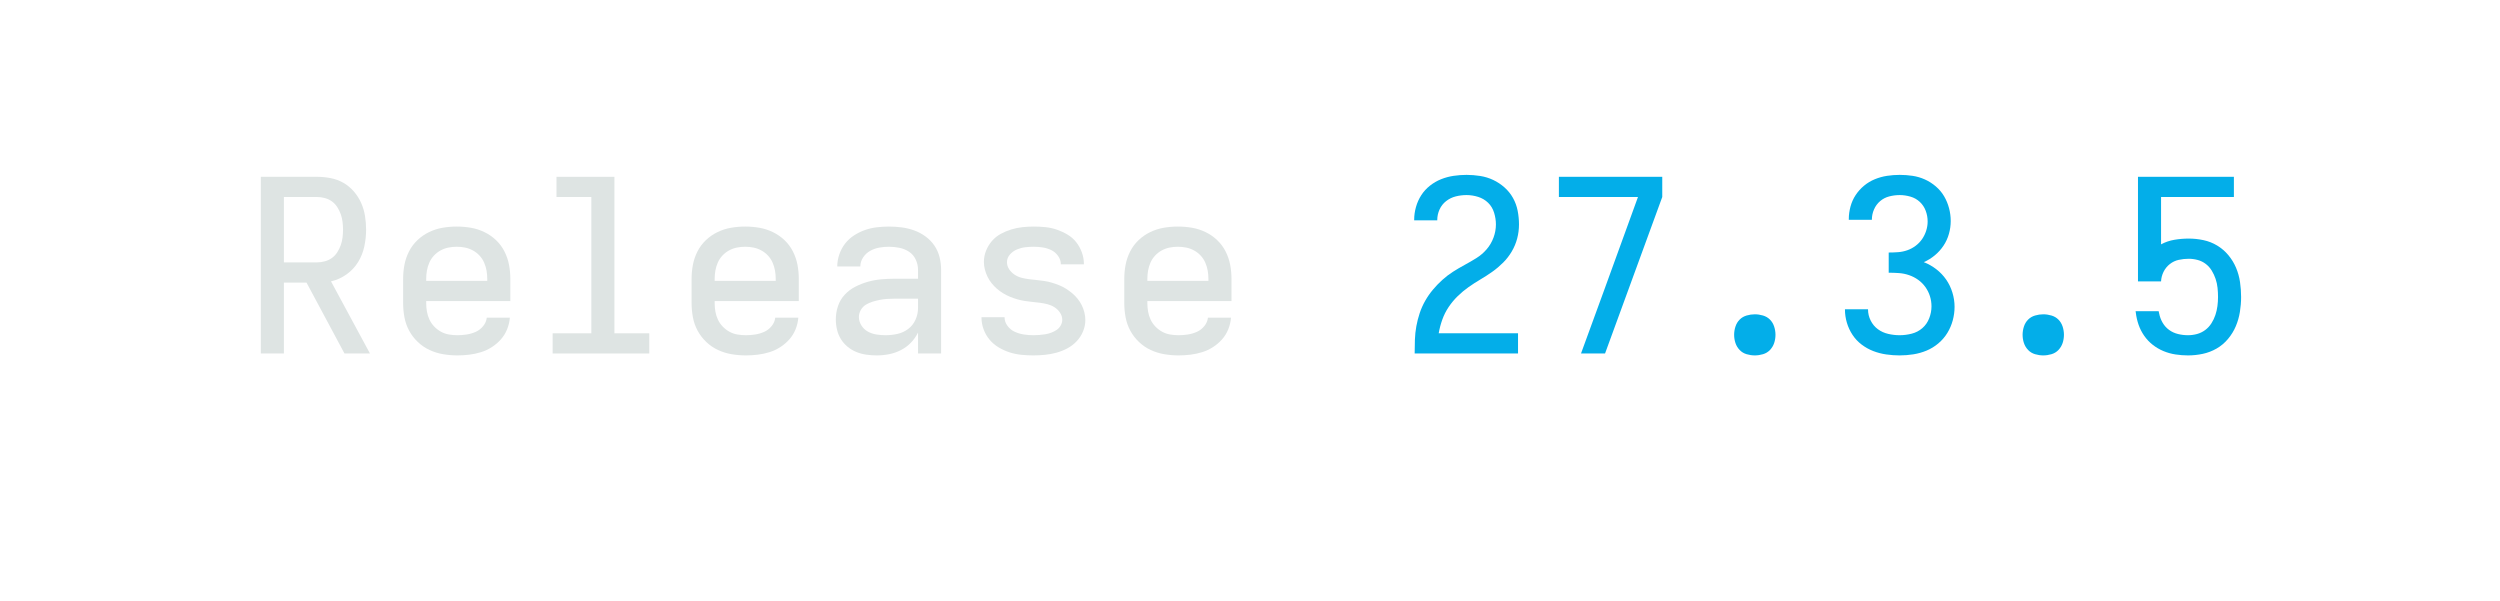
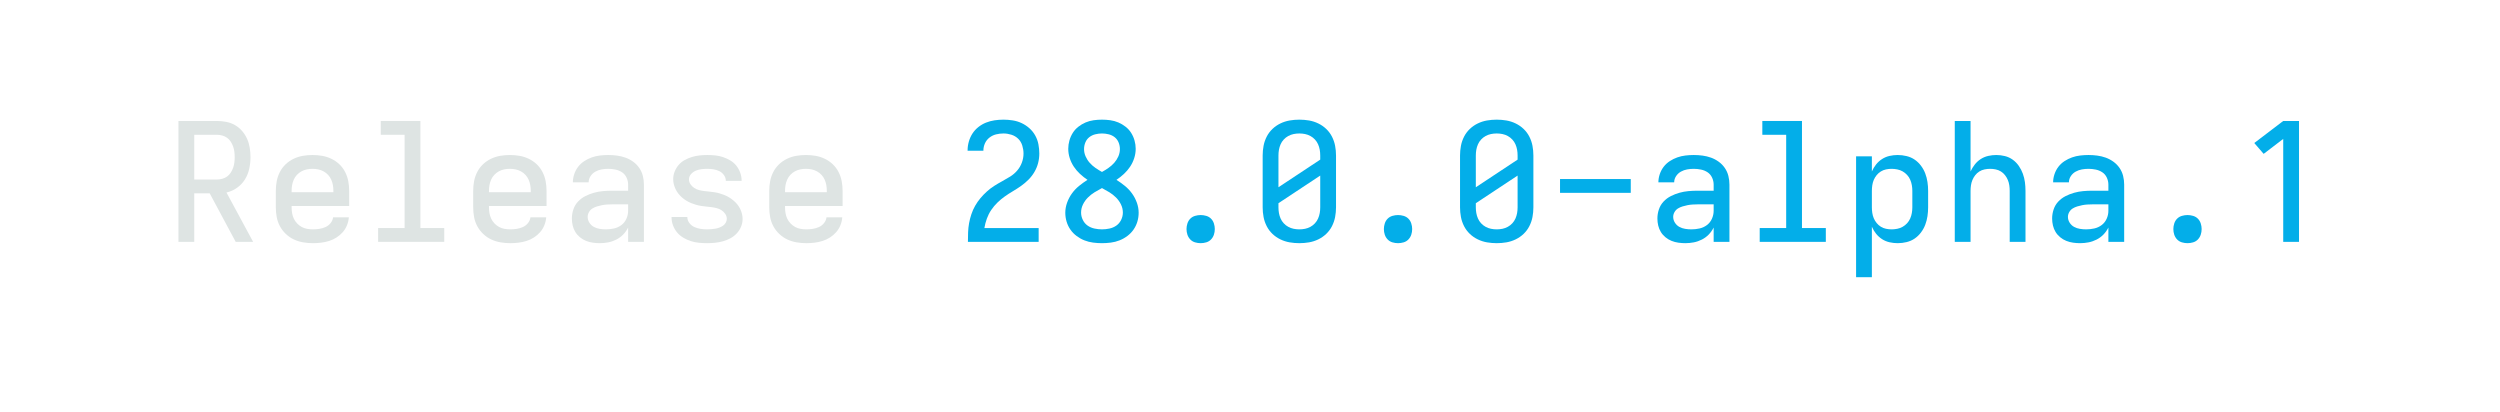
- <svg xmlns="http://www.w3.org/2000/svg" height="40" viewBox="0 0 166.4 40" width="166.4">
+ <svg xmlns="http://www.w3.org/2000/svg" height="40" viewBox="0 0 243.2 40" width="243.2">
  <defs>
    <path d="M 85 0 L 85 -735 L 319 -735 Q 347 -735 375.5 -729.5 Q 404 -724 428.5 -710 Q 453 -696 472 -674 Q 491 -652 502.5 -626 Q 514 -600 518.5 -571.5 Q 523 -543 523 -515 Q 523 -480 515.5 -445 Q 508 -410 489.5 -380 Q 471 -350 441.5 -329 Q 412 -308 377 -300 L 539 0 L 433 0 L 275 -295 L 181 -295 L 181 0 Z M 181 -379 L 319 -379 Q 335 -379 351.5 -383.5 Q 368 -388 381 -397.5 Q 394 -407 403 -421 Q 412 -435 417.5 -450.5 Q 423 -466 425 -482.5 Q 427 -499 427 -515 Q 427 -531 425 -547.5 Q 423 -564 417.5 -579.5 Q 412 -595 403 -609 Q 394 -623 381 -632.5 Q 368 -642 351.5 -646.5 Q 335 -651 319 -651 L 181 -651 Z " id="path1" />
    <path d="M 303 8 Q 273 8 243.5 3 Q 214 -2 187 -14.5 Q 160 -27 138 -48 Q 116 -69 102 -95 Q 88 -121 82.5 -150.5 Q 77 -180 77 -210 L 77 -310 Q 77 -340 82.5 -369 Q 88 -398 101.5 -424.5 Q 115 -451 136.5 -471.5 Q 158 -492 185 -505 Q 212 -518 241 -523 Q 270 -528 300 -528 Q 330 -528 359 -523 Q 388 -518 415 -505 Q 442 -492 463.5 -471.5 Q 485 -451 498.5 -424.5 Q 512 -398 517.5 -369 Q 523 -340 523 -310 L 523 -218 L 173 -218 L 173 -210 Q 173 -192 176 -174.5 Q 179 -157 186.5 -141 Q 194 -125 206.5 -112 Q 219 -99 234.5 -90.5 Q 250 -82 267.5 -79 Q 285 -76 303 -76 Q 322 -76 341.5 -79 Q 361 -82 379 -90 Q 397 -98 410 -114 Q 423 -130 425 -149 L 521 -149 Q 519 -124 509.5 -100.5 Q 500 -77 483.5 -58.5 Q 467 -40 446 -26.5 Q 425 -13 401 -5.5 Q 377 2 352 5 Q 327 8 303 8 Z M 173 -302 L 427 -302 L 427 -310 Q 427 -328 424 -345 Q 421 -362 414 -378 Q 407 -394 395 -407 Q 383 -420 367.5 -428.5 Q 352 -437 335 -440.5 Q 318 -444 300 -444 Q 282 -444 265 -440.5 Q 248 -437 232.5 -428.5 Q 217 -420 205 -407 Q 193 -394 186 -378 Q 179 -362 176 -345 Q 173 -328 173 -310 Z " id="path2" />
    <path d="M 99 0 L 99 -84 L 260 -84 L 260 -651 L 115 -651 L 115 -735 L 356 -735 L 356 -84 L 501 -84 L 501 0 Z " id="path3" />
    <path d="M 247 8 Q 226 8 204.5 5 Q 183 2 163 -6 Q 143 -14 126 -28 Q 109 -42 98 -60 Q 87 -78 82 -99 Q 77 -120 77 -142 Q 77 -170 86 -197 Q 95 -224 114 -244.5 Q 133 -265 158.5 -278 Q 184 -291 211 -298.5 Q 238 -306 265.5 -308.5 Q 293 -311 321 -311 L 419 -311 L 419 -348 Q 419 -370 409.5 -390.5 Q 400 -411 382 -423 Q 364 -435 342 -439.5 Q 320 -444 298 -444 Q 278 -444 258 -440.5 Q 238 -437 220 -427 Q 202 -417 190.5 -399.5 Q 179 -382 179 -362 L 83 -362 Q 83 -387 91.5 -412 Q 100 -437 115.5 -457 Q 131 -477 152.5 -491 Q 174 -505 198 -513.5 Q 222 -522 247.5 -525 Q 273 -528 298 -528 Q 325 -528 351.5 -524.5 Q 378 -521 403 -512 Q 428 -503 450 -487 Q 472 -471 487 -449 Q 502 -427 508.5 -401 Q 515 -375 515 -348 L 515 0 L 419 0 L 419 -87 Q 407 -63 389 -44.5 Q 371 -26 347.5 -14 Q 324 -2 298.5 3 Q 273 8 247 8 Z M 284 -76 Q 309 -76 333.5 -81.5 Q 358 -87 378 -102 Q 398 -117 408.5 -140.5 Q 419 -164 419 -189 L 419 -228 L 321 -228 Q 306 -228 290.5 -227 Q 275 -226 260 -223 Q 245 -220 230 -215.5 Q 215 -211 202 -203 Q 189 -195 181 -181 Q 173 -167 173 -152 Q 173 -133 183.5 -116.5 Q 194 -100 210.5 -91 Q 227 -82 246 -79 Q 265 -76 284 -76 Z " id="path4" />
    <path d="M 299 8 Q 274 8 249 5.5 Q 224 3 200.5 -4.5 Q 177 -12 155 -25 Q 133 -38 117 -57 Q 101 -76 92 -100 Q 83 -124 83 -149 L 83 -151 L 179 -151 L 179 -150 Q 179 -131 191.5 -114.5 Q 204 -98 222 -90 Q 240 -82 259.5 -79 Q 279 -76 299 -76 Q 311 -76 323.5 -77 Q 336 -78 348.5 -80 Q 361 -82 373 -86.5 Q 385 -91 395.5 -98 Q 406 -105 412.5 -116.5 Q 419 -128 419 -140 Q 419 -156 409.5 -170 Q 400 -184 386.5 -192.5 Q 373 -201 357.5 -205 Q 342 -209 326 -211 Q 310 -213 294.5 -214.5 Q 279 -216 263 -218.5 Q 247 -221 231.5 -225.5 Q 216 -230 201.5 -236 Q 187 -242 173 -250.5 Q 159 -259 147 -269.5 Q 135 -280 125 -292.5 Q 115 -305 108 -319.5 Q 101 -334 97 -349.5 Q 93 -365 93 -381 Q 93 -405 102 -427.5 Q 111 -450 126.5 -468 Q 142 -486 163 -497.5 Q 184 -509 207 -516 Q 230 -523 253.5 -525.5 Q 277 -528 301 -528 Q 325 -528 349.5 -525.5 Q 374 -523 397 -515 Q 420 -507 441 -494.5 Q 462 -482 477 -463 Q 492 -444 500.5 -420.5 Q 509 -397 509 -373 L 509 -371 L 413 -371 L 413 -372 Q 413 -390 401.5 -406 Q 390 -422 373.5 -430 Q 357 -438 338.5 -441 Q 320 -444 301 -444 Q 283 -444 265.5 -442 Q 248 -440 231 -433 Q 214 -426 201.5 -412 Q 189 -398 189 -380 Q 189 -364 198 -350.5 Q 207 -337 220.5 -328 Q 234 -319 249.5 -315 Q 265 -311 281 -309 Q 297 -307 313 -305.5 Q 329 -304 345 -301.5 Q 361 -299 376 -294.5 Q 391 -290 406 -284 Q 421 -278 434.5 -269.5 Q 448 -261 460.5 -250.5 Q 473 -240 483 -227.5 Q 493 -215 500 -201 Q 507 -187 511 -171 Q 515 -155 515 -139 Q 515 -115 505.5 -92 Q 496 -69 479 -51 Q 462 -33 440.5 -21.5 Q 419 -10 395.5 -3.5 Q 372 3 347.5 5.5 Q 323 8 299 8 Z " id="path5" />
    <path d="M 85 0 L 85 -1 Q 85 -29 86 -57.5 Q 87 -86 92 -113.5 Q 97 -141 106 -168 Q 115 -195 129 -219.5 Q 143 -244 161 -265.5 Q 179 -287 200 -306 Q 221 -325 244.5 -340 Q 268 -355 293 -368.5 Q 318 -382 342 -397 Q 366 -412 384.5 -433.5 Q 403 -455 413 -482 Q 423 -509 423 -537 Q 423 -561 415.5 -585.5 Q 408 -610 390.5 -627 Q 373 -644 349 -651.5 Q 325 -659 301 -659 Q 278 -659 256 -653.5 Q 234 -648 216 -634 Q 198 -620 188.5 -599 Q 179 -578 179 -555 L 179 -554 L 83 -554 L 83 -557 Q 83 -583 90.5 -609.5 Q 98 -636 112.5 -658.5 Q 127 -681 148.5 -698 Q 170 -715 195 -725 Q 220 -735 247 -739 Q 274 -743 301 -743 Q 329 -743 357.5 -738.5 Q 386 -734 411.5 -722 Q 437 -710 458.5 -691 Q 480 -672 494 -647 Q 508 -622 513.5 -593.5 Q 519 -565 519 -537 Q 519 -507 511.5 -478.5 Q 504 -450 489 -424.5 Q 474 -399 453 -378 Q 432 -357 408 -340 Q 384 -323 358.5 -308 Q 333 -293 309 -276 Q 285 -259 264 -238.5 Q 243 -218 226.5 -193.5 Q 210 -169 200 -141 Q 190 -113 185 -84 L 515 -84 L 515 0 Z " id="path6" />
-     <path d="M 177 0 L 272 -260 L 414 -651 L 85 -651 L 85 -735 L 515 -735 L 515 -651 L 277 0 Z " id="path7" />
+     <path d="M 300 8 Q 273 8 246 4.5 Q 219 1 193.5 -9 Q 168 -19 146 -35.5 Q 124 -52 108.5 -74 Q 93 -96 85 -122.5 Q 77 -149 77 -177 Q 77 -208 88 -238.5 Q 99 -269 117.5 -294.5 Q 136 -320 160.5 -340 Q 185 -360 212 -377 Q 188 -393 166.5 -413 Q 145 -433 129 -457 Q 113 -481 104 -509 Q 95 -537 95 -566 Q 95 -591 102 -616 Q 109 -641 122.5 -662.5 Q 136 -684 156.5 -700 Q 177 -716 200.5 -726 Q 224 -736 249.5 -739.5 Q 275 -743 300 -743 Q 325 -743 350.5 -739.5 Q 376 -736 399.5 -726 Q 423 -716 443.5 -700 Q 464 -684 477.5 -662.5 Q 491 -641 498 -616 Q 505 -591 505 -566 Q 505 -537 496 -509 Q 487 -481 471 -457 Q 455 -433 433.5 -413 Q 412 -393 388 -377 Q 415 -360 439.5 -340 Q 464 -320 482.5 -294.5 Q 501 -269 512 -238.5 Q 523 -208 523 -177 Q 523 -149 515 -122.5 Q 507 -96 491.5 -74 Q 476 -52 454 -35.5 Q 432 -19 406.5 -9 Q 381 1 354 4.5 Q 327 8 300 8 Z M 300 -425 Q 320 -436 339.5 -449.5 Q 359 -463 374.5 -480.5 Q 390 -498 399.5 -519.5 Q 409 -541 409 -564 Q 409 -585 401 -604.5 Q 393 -624 377 -636.5 Q 361 -649 340.5 -654 Q 320 -659 300 -659 Q 280 -659 259.5 -654 Q 239 -649 223 -636.5 Q 207 -624 199 -604.5 Q 191 -585 191 -564 Q 191 -541 200.5 -519.5 Q 210 -498 225.5 -480.5 Q 241 -463 260.5 -449.5 Q 280 -436 300 -425 Z M 300 -76 Q 323 -76 346 -81 Q 369 -86 387.5 -99 Q 406 -112 416.5 -133.5 Q 427 -155 427 -178 Q 427 -204 415.5 -227.5 Q 404 -251 385.5 -269.5 Q 367 -288 345 -301.5 Q 323 -315 300 -327 Q 277 -315 255 -301.5 Q 233 -288 214.5 -269.5 Q 196 -251 184.5 -227.5 Q 173 -204 173 -178 Q 173 -155 183.5 -133.5 Q 194 -112 212.5 -99 Q 231 -86 254 -81 Q 277 -76 300 -76 Z " id="path7" />
    <path d="M 300 8 Q 283 8 266 3 Q 249 -2 237 -14.5 Q 225 -27 219.5 -43.5 Q 214 -60 214 -78 Q 214 -95 219.5 -112 Q 225 -129 237 -141 Q 249 -153 266 -158 Q 283 -163 300 -163 Q 317 -163 334 -158 Q 351 -153 363 -141 Q 375 -129 380.5 -112 Q 386 -95 386 -78 Q 386 -60 380.5 -43.5 Q 375 -27 363 -14.5 Q 351 -2 334 3 Q 317 8 300 8 Z " id="path8" />
-     <path d="M 302 8 Q 275 8 247 4 Q 219 -0 193 -10 Q 167 -20 144.5 -37 Q 122 -54 106.5 -77.5 Q 91 -101 83 -128 Q 75 -155 75 -183 L 75 -184 L 171 -184 L 171 -183 Q 171 -159 182 -137 Q 193 -115 212 -101 Q 231 -87 255 -81.5 Q 279 -76 302 -76 Q 328 -76 353 -82.5 Q 378 -89 397 -105.5 Q 416 -122 425.5 -146.5 Q 435 -171 435 -196 Q 435 -218 428.5 -238.5 Q 422 -259 409.5 -276.5 Q 397 -294 379.5 -306.5 Q 362 -319 341.5 -326 Q 321 -333 299.5 -334.5 Q 278 -336 257 -336 L 257 -420 Q 277 -420 296.5 -421.5 Q 316 -423 334.5 -429.5 Q 353 -436 369 -448 Q 385 -460 396 -476 Q 407 -492 413 -511 Q 419 -530 419 -549 Q 419 -572 411 -593.5 Q 403 -615 386.5 -630.5 Q 370 -646 347.5 -652.5 Q 325 -659 303 -659 Q 281 -659 259.5 -653.5 Q 238 -648 221.5 -634 Q 205 -620 196 -599.5 Q 187 -579 187 -557 L 187 -556 L 91 -556 L 91 -559 Q 91 -585 98 -611 Q 105 -637 119.5 -659 Q 134 -681 154.5 -698 Q 175 -715 199.5 -725 Q 224 -735 250 -739 Q 276 -743 303 -743 Q 330 -743 356.5 -739 Q 383 -735 407.5 -724 Q 432 -713 453 -695 Q 474 -677 487.5 -654 Q 501 -631 508 -604.5 Q 515 -578 515 -551 Q 515 -524 507.5 -497.5 Q 500 -471 485 -448.5 Q 470 -426 449 -408.5 Q 428 -391 403 -380 Q 431 -369 455 -350.5 Q 479 -332 496 -307.5 Q 513 -283 522 -253.5 Q 531 -224 531 -194 Q 531 -166 523.5 -138 Q 516 -110 501 -85.5 Q 486 -61 463.5 -42 Q 441 -23 414.5 -12 Q 388 -1 359.5 3.5 Q 331 8 302 8 Z " id="path9" />
-     <path d="M 302 8 Q 276 8 250 4 Q 224 -0 200 -10 Q 176 -20 155.5 -36 Q 135 -52 120 -73.5 Q 105 -95 96.5 -119.5 Q 88 -144 85 -170 L 84 -176 L 180 -176 L 182 -167 Q 186 -146 196.5 -128 Q 207 -110 223.5 -98 Q 240 -86 260.5 -81 Q 281 -76 302 -76 Q 321 -76 339.5 -81 Q 358 -86 373.5 -97.5 Q 389 -109 399.5 -125.5 Q 410 -142 416 -160 Q 422 -178 424.5 -197 Q 427 -216 427 -235 Q 427 -254 425 -273 Q 423 -292 417 -310 Q 411 -328 401 -344.5 Q 391 -361 376 -372.5 Q 361 -384 342.5 -389 Q 324 -394 305 -394 Q 284 -394 263.5 -389.5 Q 243 -385 226.5 -372 Q 210 -359 200.5 -340 Q 191 -321 190 -300 L 94 -300 L 94 -735 L 493 -735 L 493 -651 L 190 -651 L 190 -454 Q 216 -468 245.5 -473 Q 275 -478 305 -478 Q 336 -478 366.5 -471.5 Q 397 -465 423.5 -449 Q 450 -433 470 -409 Q 490 -385 502 -356.5 Q 514 -328 518.5 -297 Q 523 -266 523 -235 Q 523 -204 518 -173 Q 513 -142 501 -113.5 Q 489 -85 468.5 -60.5 Q 448 -36 421 -20.5 Q 394 -5 363.5 1.5 Q 333 8 302 8 Z " id="path10" />
+     <path d="M 300 8 Q 270 8 241 3 Q 212 -2 185 -15 Q 158 -28 136.5 -48.5 Q 115 -69 101.5 -95.5 Q 88 -122 82.5 -151 Q 77 -180 77 -210 L 77 -525 Q 77 -555 82.5 -584 Q 88 -613 101.5 -639.5 Q 115 -666 136.5 -686.5 Q 158 -707 185 -720 Q 212 -733 241 -738 Q 270 -743 300 -743 Q 330 -743 359 -738 Q 388 -733 415 -720 Q 442 -707 463.5 -686.5 Q 485 -666 498.5 -639.5 Q 512 -613 517.5 -584 Q 523 -555 523 -525 L 523 -210 Q 523 -180 517.5 -151 Q 512 -122 498.5 -95.5 Q 485 -69 463.5 -48.5 Q 442 -28 415 -15 Q 388 -2 359 3 Q 330 8 300 8 Z M 173 -332 L 427 -500 L 427 -525 Q 427 -543 424 -560 Q 421 -577 414 -593 Q 407 -609 395 -622 Q 383 -635 367.5 -643.5 Q 352 -652 335 -655.5 Q 318 -659 300 -659 Q 282 -659 265 -655.5 Q 248 -652 232.5 -643.5 Q 217 -635 205 -622 Q 193 -609 186 -593 Q 179 -577 176 -560 Q 173 -543 173 -525 Z M 300 -76 Q 318 -76 335 -79.5 Q 352 -83 367.5 -91.5 Q 383 -100 395 -113 Q 407 -126 414 -142 Q 421 -158 424 -175 Q 427 -192 427 -210 L 427 -403 L 173 -235 L 173 -210 Q 173 -192 176 -175 Q 179 -158 186 -142 Q 193 -126 205 -113 Q 217 -100 232.5 -91.5 Q 248 -83 265 -79.5 Q 282 -76 300 -76 Z " id="path9" />
+     <path d="M 85 -298 L 85 -382 L 515 -382 L 515 -298 Z " id="path10" />
+     <path d="M 85 215 L 85 -520 L 181 -520 L 181 -428 Q 191 -451 206.5 -470.5 Q 222 -490 243 -503.5 Q 264 -517 288.5 -522.5 Q 313 -528 338 -528 Q 365 -528 392 -521.5 Q 419 -515 441 -500 Q 463 -485 479.5 -463 Q 496 -441 505.5 -416 Q 515 -391 519 -364 Q 523 -337 523 -310 L 523 -210 Q 523 -183 519 -156 Q 515 -129 505.5 -104 Q 496 -79 479.5 -57 Q 463 -35 441 -20 Q 419 -5 392 1.5 Q 365 8 338 8 Q 313 8 288.5 2.5 Q 264 -3 243 -16.5 Q 222 -30 206.5 -49.5 Q 191 -69 181 -92 L 181 215 Z M 301 -76 Q 318 -76 335.5 -79.5 Q 353 -83 368 -91.5 Q 383 -100 395 -113 Q 407 -126 414 -142 Q 421 -158 424 -175.5 Q 427 -193 427 -210 L 427 -310 Q 427 -327 424 -344.5 Q 421 -362 414 -378 Q 407 -394 395 -407 Q 383 -420 368 -428.5 Q 353 -437 335.5 -440.5 Q 318 -444 301 -444 Q 284 -444 267 -440.5 Q 250 -437 235.5 -428 Q 221 -419 210 -405.5 Q 199 -392 192.5 -376.5 Q 186 -361 183.5 -344 Q 181 -327 181 -310 L 181 -210 Q 181 -193 183.5 -176 Q 186 -159 192.5 -143.5 Q 199 -128 210 -114.5 Q 221 -101 235.5 -92 Q 250 -83 267 -79.5 Q 284 -76 301 -76 Z " id="path11" />
+     <path d="M 85 0 L 85 -735 L 181 -735 L 181 -428 Q 191 -450 206.5 -470 Q 222 -490 243 -503.5 Q 264 -517 288.5 -522.5 Q 313 -528 337 -528 Q 364 -528 390 -521.5 Q 416 -515 437.5 -499.5 Q 459 -484 474.5 -461.5 Q 490 -439 499 -414 Q 508 -389 511.5 -363 Q 515 -337 515 -310 L 515 0 L 419 0 L 419 -310 Q 419 -327 416.5 -344 Q 414 -361 407.5 -376.5 Q 401 -392 390.5 -405.5 Q 380 -419 365.5 -428 Q 351 -437 334 -440.5 Q 317 -444 300 -444 Q 283 -444 266 -440.5 Q 249 -437 234.5 -428 Q 220 -419 209.5 -405.5 Q 199 -392 192.5 -376.5 Q 186 -361 183.5 -344 Q 181 -327 181 -310 L 181 0 Z " id="path12" />
+     <path d="M 282 0 L 282 -626 L 163 -535 L 106 -601 L 282 -735 L 378 -735 L 378 0 Z " id="path13" />
  </defs>
-   <g data-source-text="Release " fill="#dee4e3" transform="translate(16 23.528) rotate(0) scale(0.016)">
+   <g data-source-text="Release " fill="#dee4e3" transform="translate(15.99998 23.528) rotate(0) scale(0.016)">
    <use href="#path1" transform="translate(0 0)" />
    <use href="#path2" transform="translate(600 0)" />
    <use href="#path3" transform="translate(1200 0)" />
    <use href="#path2" transform="translate(1800 0)" />
    <use href="#path4" transform="translate(2400 0)" />
    <use href="#path5" transform="translate(3000 0)" />
    <use href="#path2" transform="translate(3600 0)" />
  </g>
-   <g data-source-text="27.3.5" fill="#03aee9" transform="translate(92.79999 23.528) rotate(0) scale(0.016)">
+   <g data-source-text="28.0.0-alpha.1" fill="#03aee9" transform="translate(92.79997 23.528) rotate(0) scale(0.016)">
    <use href="#path6" transform="translate(0 0)" />
    <use href="#path7" transform="translate(600 0)" />
    <use href="#path8" transform="translate(1200 0)" />
    <use href="#path9" transform="translate(1800 0)" />
    <use href="#path8" transform="translate(2400 0)" />
-     <use href="#path10" transform="translate(3000 0)" />
+     <use href="#path9" transform="translate(3000 0)" />
+     <use href="#path10" transform="translate(3600 0)" />
+     <use href="#path4" transform="translate(4200 0)" />
+     <use href="#path3" transform="translate(4800 0)" />
+     <use href="#path11" transform="translate(5400 0)" />
+     <use href="#path12" transform="translate(6000 0)" />
+     <use href="#path4" transform="translate(6600 0)" />
+     <use href="#path8" transform="translate(7200 0)" />
+     <use href="#path13" transform="translate(7800 0)" />
  </g>
</svg>
